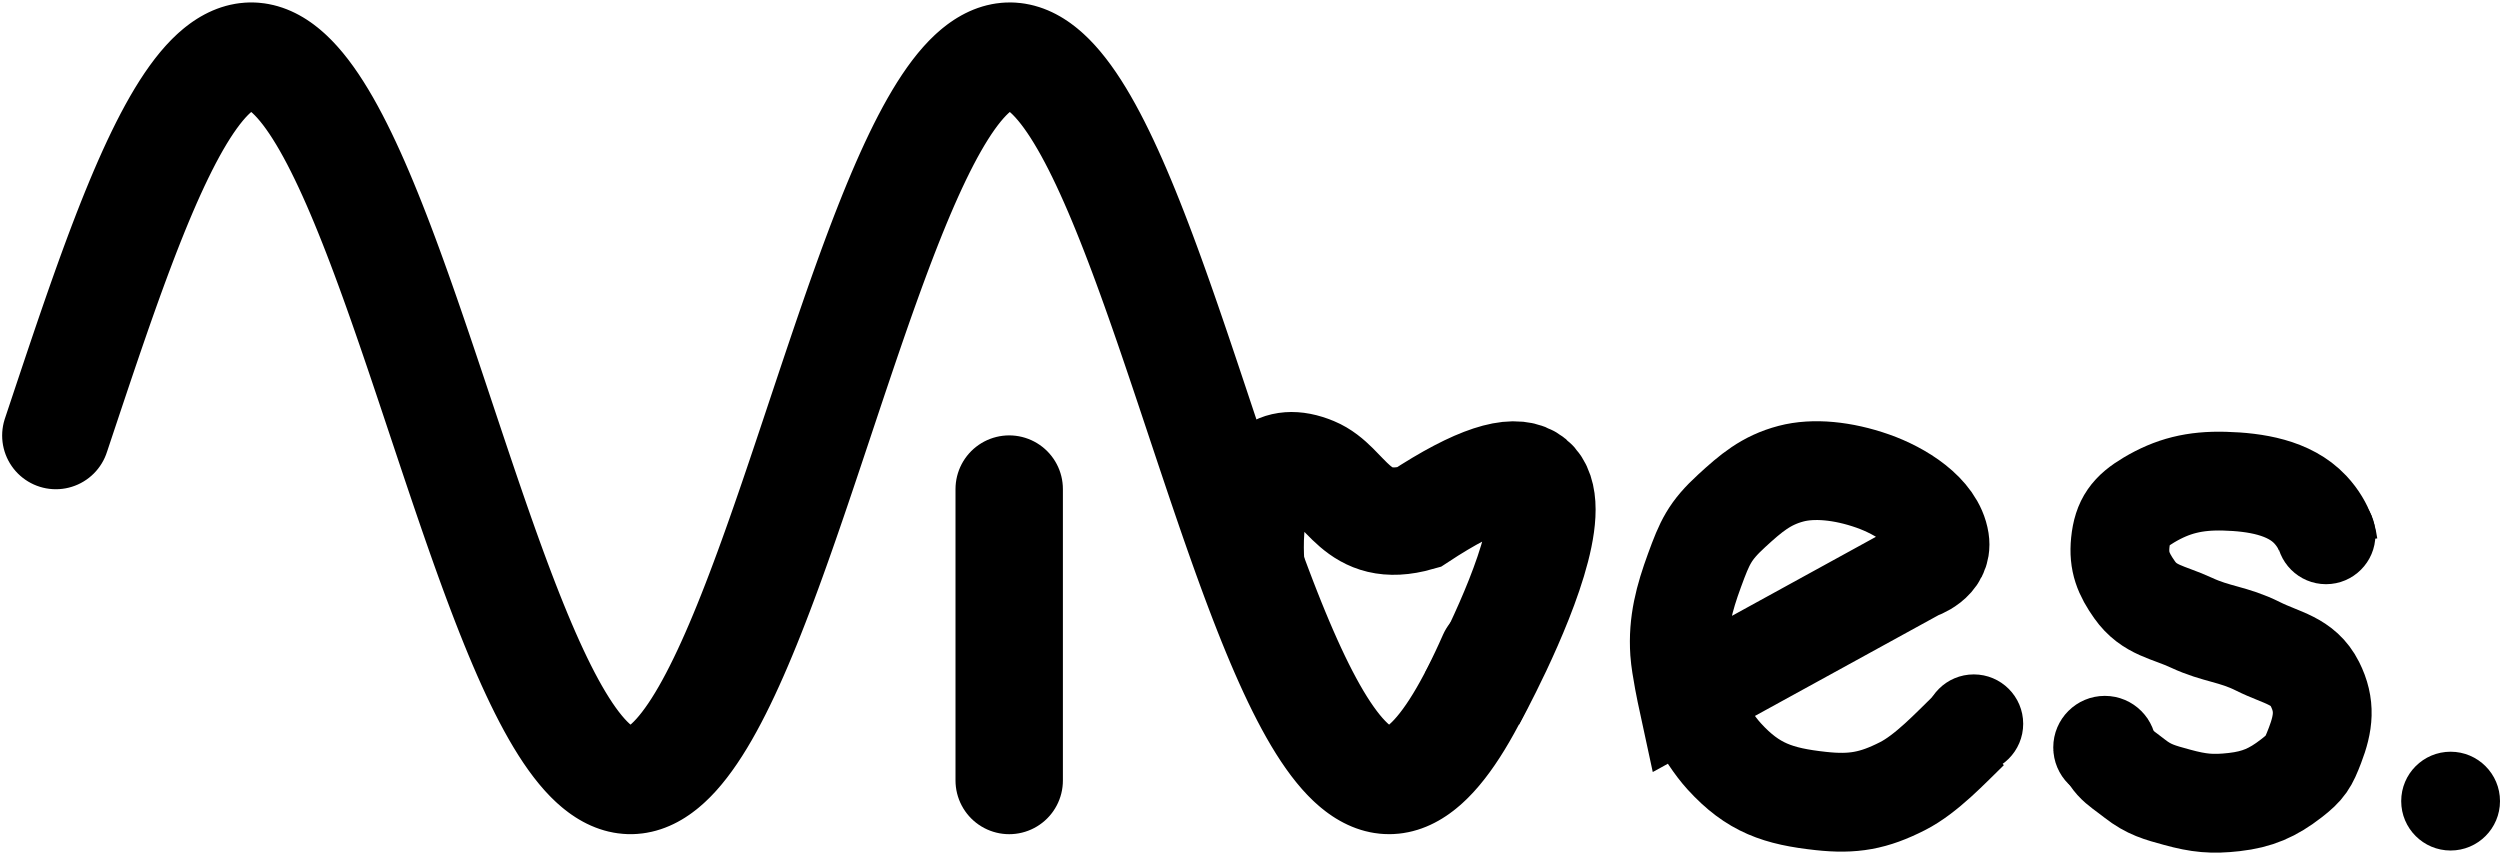
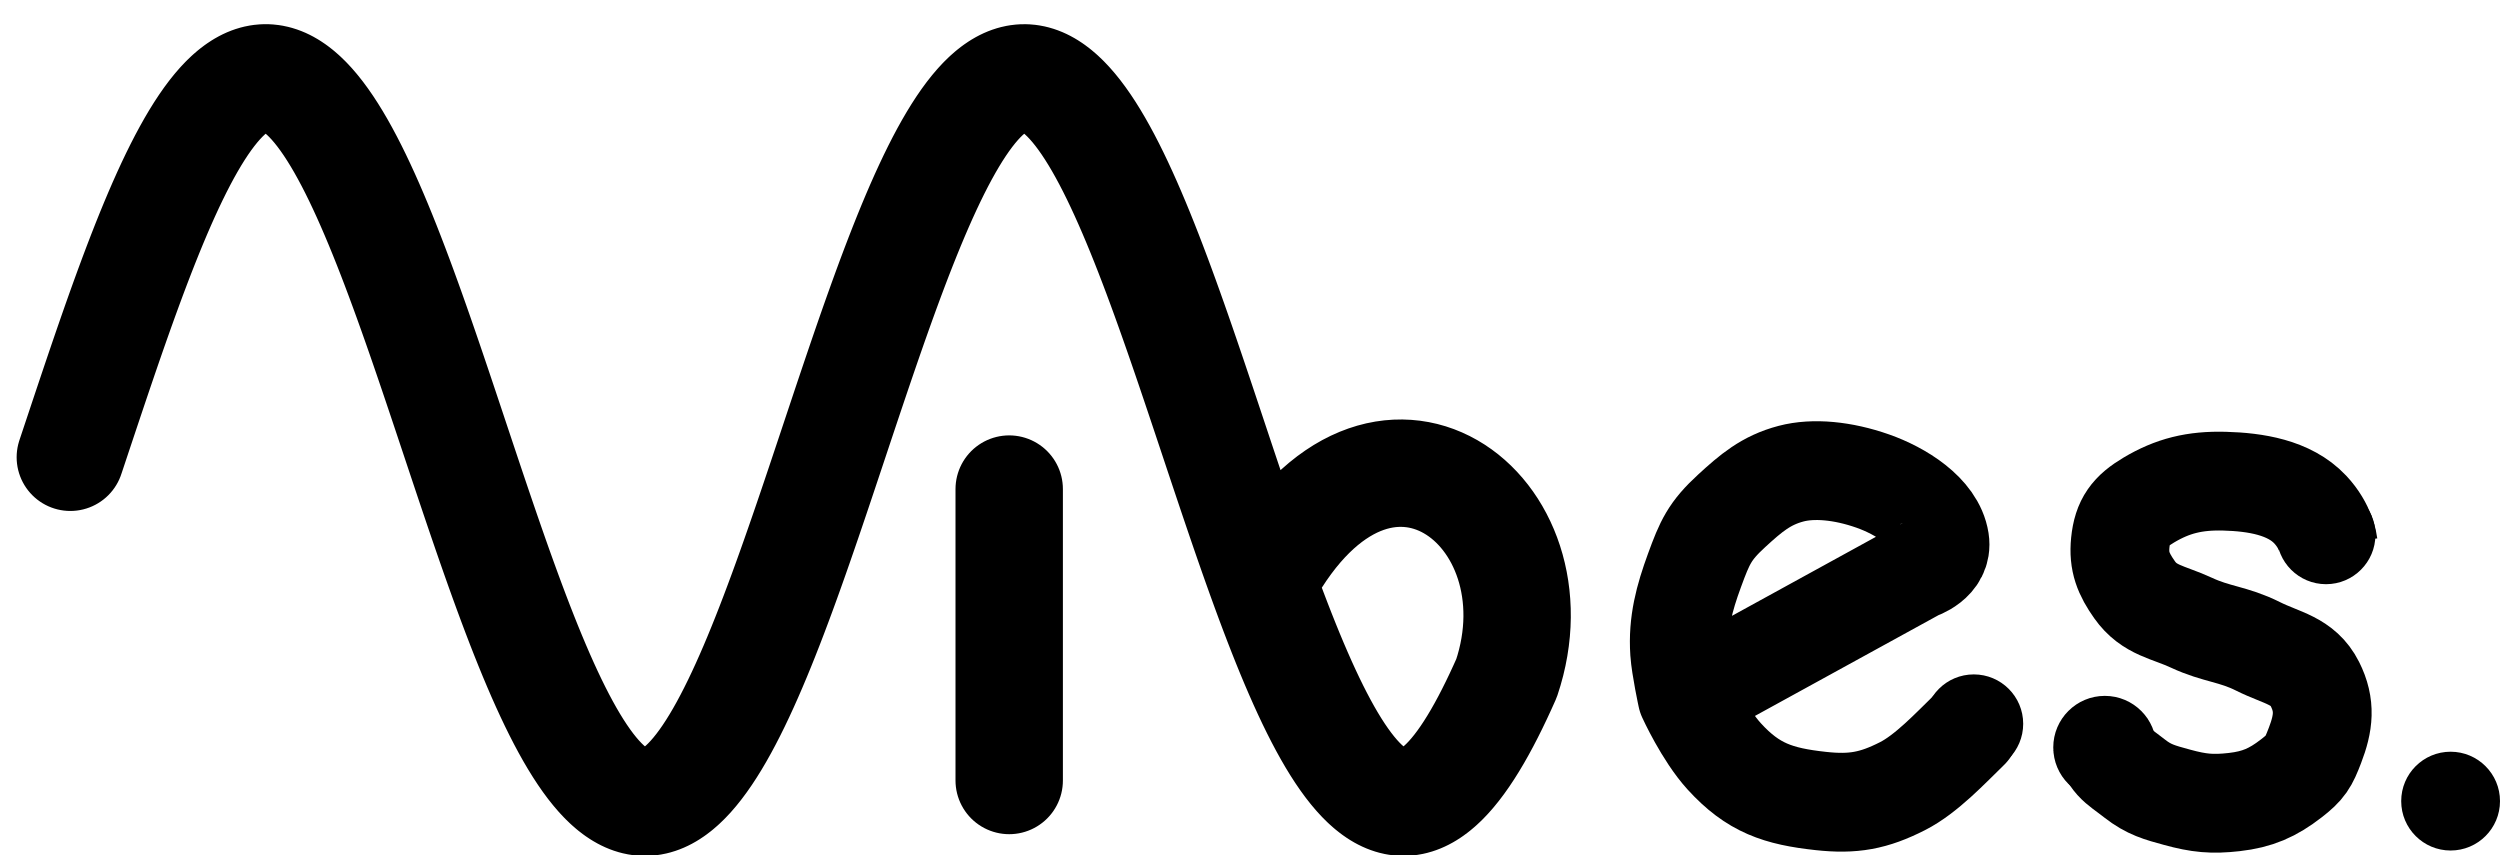
- <svg xmlns="http://www.w3.org/2000/svg" width="582" height="199" viewBox="0 0 582 199" fill="none">
-   <path d="M392.748 162.226L446.378 132.783C446.378 132.783 452.363 130.944 451.568 125.855C450.523 119.172 442.372 114.239 435.998 111.999C428.986 109.534 422.158 108.906 416.968 110.267C411.122 111.8 407.582 114.839 403.128 118.927C398 123.632 396.873 126.245 394.478 132.783C392.106 139.259 390.56 144.952 391.018 151.834C391.247 155.275 392.748 162.226 392.748 162.226ZM392.748 162.226C392.748 162.226 396.709 170.938 401.398 176.082C408.123 183.458 413.971 185.39 423.888 186.474C431.397 187.294 436.184 186.436 442.918 183.01C448.47 180.184 454.017 174.217 458.488 169.875" stroke="black" stroke-width="23" />
-   <circle cx="459.5" cy="168.5" r="11.5" fill="black" />
-   <circle cx="541.5" cy="124.5" r="11.5" fill="black" />
-   <circle cx="570.5" cy="186.5" r="11.5" fill="black" />
-   <path d="M13 101.393L13.969 98.487L14.938 95.579L15.908 92.674L16.877 89.775L17.846 86.884L18.815 84.006L19.784 81.144L20.753 78.301L21.723 75.481L22.692 72.686L23.661 69.922L24.63 67.19L25.599 64.493L26.569 61.836L27.538 59.221L28.507 56.652L29.476 54.13L30.445 51.661L31.414 49.245L32.384 46.887L33.353 44.589L34.322 42.354L35.291 40.184L36.26 38.082L37.23 36.051L38.199 34.092L39.168 32.209L40.137 30.403L41.106 28.677L42.075 27.033L43.044 25.472L44.014 23.997L44.983 22.609L45.952 21.31L46.921 20.101L47.89 18.984L48.86 17.961L49.829 17.032L50.798 16.198L51.767 15.461L52.736 14.821L53.706 14.28L54.675 13.837L55.644 13.493L56.613 13.25L57.582 13.106L58.551 13.062L59.521 13.119L60.49 13.276L61.459 13.533L62.428 13.89L63.397 14.346L64.367 14.9L65.336 15.553L66.305 16.303L67.274 17.149L68.243 18.091L69.212 19.127L70.181 20.256L71.151 21.477L72.12 22.788L73.089 24.188L74.058 25.675L75.027 27.247L75.997 28.902L76.966 30.639L77.935 32.455L78.904 34.349L79.873 36.317L80.843 38.358L81.812 40.469L82.781 42.647L83.75 44.891L84.719 47.197L85.688 49.563L86.658 51.986L87.627 54.463L88.596 56.99L89.565 59.566L90.534 62.187L91.503 64.85L92.473 67.551L93.442 70.287L94.411 73.056L95.38 75.854L96.349 78.678L97.319 81.523L98.288 84.388L99.257 87.268L100.226 90.16L101.195 93.06L102.164 95.966L103.134 98.874L104.103 101.779L105.072 104.679L106.041 107.571L107.01 110.45L107.979 113.314L108.949 116.16L109.918 118.983L110.887 121.78L111.856 124.548L112.825 127.284L113.795 129.984L114.764 132.646L115.733 135.265L116.702 137.839L117.671 140.366L118.64 142.841L119.61 145.262L120.579 147.627L121.548 149.931L122.517 152.174L123.486 154.35L124.456 156.459L125.425 158.498L126.394 160.465L127.363 162.356L128.332 164.17L129.301 165.905L130.271 167.558L131.24 169.127L132.209 170.612L133.178 172.01L134.147 173.318L135.116 174.536L136.086 175.664L137.055 176.697L138.024 177.636L138.993 178.48L139.962 179.227L140.932 179.877L141.901 180.429L142.87 180.883L143.839 181.236L144.808 181.491L145.777 181.645L146.747 181.7L147.716 181.653L148.685 181.507L149.654 181.261L150.623 180.915L151.593 180.469L152.562 179.925L153.531 179.282L154.5 178.543L155.469 177.707L156.438 176.775L157.408 175.749L158.377 174.629L159.346 173.418L160.315 172.116L161.284 170.727L162.253 169.249L163.223 167.686L164.192 166.04L165.161 164.311L166.13 162.503L167.099 160.618L168.069 158.657L169.038 156.624L170.007 154.52L170.976 152.349L171.945 150.112L172.914 147.812L173.884 145.452L174.853 143.035L175.822 140.565L176.791 138.042L177.76 135.471L178.73 132.855L179.699 130.196L180.668 127.499L181.637 124.766L182.606 122.001L183.575 119.206L184.545 116.385L185.514 113.541L186.483 110.679L187.452 107.801L188.421 104.91L189.39 102.01L190.36 99.104L191.329 96.197L192.298 93.291L193.267 90.39L194.236 87.497L195.206 84.616L196.175 81.75L197.144 78.903L198.113 76.078L199.082 73.278L200.051 70.506L201.021 67.767L201.99 65.063L202.959 62.397L203.928 59.773L204.897 57.193L205.866 54.662L206.836 52.181L207.805 49.754L208.774 47.383L209.743 45.072L210.712 42.823L211.682 40.639L212.651 38.523L213.62 36.476L214.589 34.502L215.558 32.603L216.527 30.78L217.497 29.037L218.466 27.375L219.435 25.797L220.404 24.303L221.373 22.896L222.343 21.578L223.312 20.35L224.281 19.214L225.25 18.17L226.219 17.221L227.188 16.367L228.158 15.609L229.127 14.949L230.096 14.386L231.065 13.922L232.034 13.558L233.003 13.293L233.973 13.128L234.942 13.063L235.911 13.099L236.88 13.235L237.849 13.47L238.819 13.806L239.788 14.241L240.757 14.774L241.726 15.406L242.695 16.136L243.664 16.962L244.634 17.883L245.603 18.9L246.572 20.009L247.541 21.21L248.51 22.502L249.48 23.884L250.449 25.352L251.418 26.906L252.387 28.544L253.356 30.264L254.325 32.063L255.295 33.94L256.264 35.893L257.233 37.918L258.202 40.015L259.171 42.179L260.14 44.409L261.11 46.703L262.079 49.056L263.048 51.467L264.017 53.932L264.986 56.45L265.956 59.015L266.925 61.627L267.894 64.281L268.863 66.974L269.832 69.703L270.801 72.466L271.771 75.258L272.74 78.076L273.709 80.917L274.678 83.778L275.647 86.655L276.617 89.545L277.586 92.444L278.555 95.349L279.524 98.256L280.493 101.162L281.462 104.064L282.432 106.957L283.401 109.841L284.37 112.708L285.339 115.557L286.308 118.385L287.277 121.188L288.247 123.963L289.216 126.705L290.185 129.413L291.154 132.083L292.123 134.712L293.093 137.297L294.062 139.833L295.031 142.32L296 144.753L296.969 147.13L297.938 149.447L298.908 151.703L299.877 153.894L300.846 156.017L301.815 158.072L302.784 160.053L303.754 161.961L304.723 163.791L305.692 165.543L306.661 167.214L307.63 168.802L308.599 170.304L309.569 171.72L310.538 173.048L311.507 174.285L312.476 175.432L313.445 176.485L314.414 177.445L315.384 178.308L316.353 179.077L317.322 179.748L318.291 180.32L319.26 180.794L320.23 181.169L321.199 181.446L322.168 181.621L323.137 181.696L324.106 181.671L325.075 181.546L326.045 181.321L327.014 180.996L327.983 180.571L328.952 180.048L329.921 179.427L330.891 178.708L331.86 177.892L332.829 176.981L333.798 175.975L334.767 174.875L335.736 173.683L336.706 172.4L337.675 171.029L338.644 169.569L339.613 168.024L340.582 166.396L341.551 164.685L342.521 162.894L343.49 161.024L344.459 159.08L345.428 157.062L346.397 154.973L347.367 152.815" stroke="black" stroke-width="25" stroke-miterlimit="10" stroke-linecap="round" stroke-linejoin="round" />
-   <path d="M234.942 181.699V113.857" stroke="black" stroke-width="25" stroke-linecap="round" />
-   <path d="M342.709 162.637C342.709 162.637 386.536 83.427 330.244 120.419C315.488 124.635 313.63 112.848 305.717 109.562C288.162 102.274 291.241 132.079 291.241 132.079" stroke="black" stroke-width="25" />
-   <circle cx="490" cy="174" r="12" fill="black" />
-   <path d="M542 126.634C542 126.634 541.542 122.575 537.814 118.611C532.954 113.441 525.036 112.22 517.92 112.02C510.896 111.821 505.762 113.118 500.236 116.414C495.92 118.988 494.107 121.322 493.604 126.3C493.154 130.757 494.334 133.617 496.92 137.285C500.361 142.166 504.755 142.444 510.183 144.975C515.992 147.684 519.928 147.594 525.657 150.468C531.214 153.255 536.136 153.722 538.92 159.256C541.429 164.244 540.924 168.327 538.92 173.536C537.378 177.544 536.8 178.592 533.393 181.226C529.084 184.558 525.555 186.1 520.13 186.719C514.967 187.308 511.88 186.986 506.867 185.62C502.768 184.503 500.255 183.847 496.92 181.226C492.506 177.756 491.304 177.854 489 170.994" stroke="black" stroke-width="23" />
+ <svg xmlns="http://www.w3.org/2000/svg" width="582" height="199" viewBox="0 0 582 199" fill="none" version="1.1" id="svg9761">
+   <defs id="defs9765" />
+   <path d="M392.748 162.226L446.378 132.783C446.378 132.783 452.363 130.944 451.568 125.855C450.523 119.172 442.372 114.239 435.998 111.999C428.986 109.534 422.158 108.906 416.968 110.267C411.122 111.8 407.582 114.839 403.128 118.927C398 123.632 396.873 126.245 394.478 132.783C392.106 139.259 390.56 144.952 391.018 151.834C391.247 155.275 392.748 162.226 392.748 162.226ZM392.748 162.226C392.748 162.226 396.709 170.938 401.398 176.082C408.123 183.458 413.971 185.39 423.888 186.474C431.397 187.294 436.184 186.436 442.918 183.01C448.47 180.184 454.017 174.217 458.488 169.875" stroke="black" stroke-width="23" id="path9743" style="stroke-linecap:round;stroke-linejoin:bevel" />
+   <circle cx="459.5" cy="168.5" r="11.5" fill="black" id="circle9745" />
+   <circle cx="541.5" cy="124.5" r="11.5" fill="black" id="circle9747" />
+   <circle cx="570.5" cy="186.5" r="11.5" fill="black" id="circle9749" />
+   <path d="m 16.373,106.452 0.969,-2.906 0.969,-2.908 0.969,-2.905 0.969,-2.9 0.969,-2.891 0.969,-2.878 0.969,-2.862 0.969,-2.843 0.969,-2.82 0.969,-2.794 0.969,-2.765 0.969,-2.732 0.969,-2.696 0.969,-2.657 0.969,-2.615 0.969,-2.57 0.969,-2.521 0.969,-2.47 0.969,-2.415 0.969,-2.358 0.969,-2.298 0.969,-2.235 0.969,-2.17 0.969,-2.102 0.969,-2.031 0.969,-1.958 0.969,-1.883 0.969,-1.806 0.969,-1.726 0.969,-1.645 0.969,-1.561 0.969,-1.475 0.969,-1.388 0.969,-1.299 0.969,-1.209 0.969,-1.117 0.969,-1.024 0.969,-0.929 0.969,-0.834 0.969,-0.737 0.969,-0.64 0.969,-0.542 0.969,-0.443 0.969,-0.343 0.969,-0.244 0.969,-0.144 0.969,-0.043 0.969,0.057 0.969,0.157 0.969,0.257 0.969,0.357 0.969,0.456 0.969,0.555 0.969,0.653 0.969,0.75 0.969,0.846 0.969,0.942 0.969,1.036 0.969,1.129 0.969,1.221 0.969,1.311 0.969,1.4 0.969,1.487 0.969,1.572 0.969,1.655 0.969,1.737 0.969,1.816 0.969,1.893 0.969,1.968 0.969,2.041 0.969,2.111 0.969,2.179 0.969,2.244 0.969,2.306 0.969,2.366 0.969,2.423 0.969,2.477 0.969,2.528 0.969,2.576 0.969,2.621 0.969,2.663 0.969,2.701 0.969,2.737 0.969,2.769 0.969,2.798 0.969,2.823 0.969,2.846 0.969,2.865 0.969,2.88 0.969,2.892 0.969,2.901 0.969,2.906 0.97,2.908 0.969,2.905 0.969,2.9 0.969,2.892 0.969,2.879 0.969,2.864 0.97,2.846 0.969,2.823 0.969,2.797 0.969,2.768 0.969,2.736 0.97,2.7 0.969,2.662 0.969,2.619 0.969,2.574 0.969,2.527 0.969,2.475 0.97,2.421 0.969,2.365 0.969,2.304 0.969,2.243 0.969,2.176 0.97,2.109 0.969,2.039 0.969,1.967 0.969,1.891 0.969,1.814 0.969,1.735 0.97,1.653 0.969,1.569 0.969,1.485 0.969,1.398 0.969,1.308 0.969,1.218 0.97,1.128 0.969,1.033 0.969,0.939 0.969,0.844 0.969,0.747 0.97,0.65 0.969,0.552 0.969,0.454 0.969,0.353 0.969,0.255 0.969,0.154 0.97,0.055 0.969,-0.047 0.969,-0.146 0.969,-0.246 0.969,-0.346 0.97,-0.446 0.969,-0.544 0.969,-0.643 0.969,-0.739 0.969,-0.836 0.969,-0.932 0.97,-1.026 0.969,-1.12 0.969,-1.211 0.969,-1.302 0.969,-1.389 0.969,-1.478 0.97,-1.563 0.969,-1.646 0.969,-1.729 0.969,-1.808 0.969,-1.885 0.97,-1.961 0.969,-2.033 0.969,-2.104 0.969,-2.171 0.969,-2.237 0.969,-2.3 0.97,-2.36 0.969,-2.417 0.969,-2.47 0.969,-2.523 0.969,-2.571 0.97,-2.616 0.969,-2.659 0.969,-2.697 0.969,-2.733 0.969,-2.765 0.969,-2.795 0.97,-2.821 0.969,-2.844 0.969,-2.862 0.969,-2.878 0.969,-2.891 0.969,-2.9 0.97,-2.906 0.969,-2.907 0.969,-2.906 0.969,-2.901 0.969,-2.893 0.97,-2.881 0.969,-2.866 0.969,-2.847 0.969,-2.825 0.969,-2.8 0.969,-2.771 0.97,-2.739 0.969,-2.704 0.969,-2.666 0.969,-2.624 0.969,-2.579 0.969,-2.532 0.97,-2.481 0.969,-2.427 0.969,-2.371 0.969,-2.311 0.969,-2.249 0.97,-2.184 0.969,-2.116 0.969,-2.047 0.969,-1.974 0.969,-1.899 0.969,-1.822 0.97,-1.743 0.969,-1.662 0.969,-1.579 0.969,-1.494 0.969,-1.407 0.97,-1.318 0.969,-1.228 0.969,-1.136 0.969,-1.044 0.969,-0.949 0.969,-0.854 0.97,-0.758 0.969,-0.66 0.969,-0.562 0.969,-0.464 0.969,-0.365 0.969,-0.265 0.97,-0.165 0.969,-0.065 0.969,0.035 0.969,0.136 0.969,0.236 0.97,0.336 0.969,0.435 0.969,0.534 0.969,0.632 0.969,0.729 0.969,0.826 0.97,0.922 0.969,1.016 0.969,1.109 0.969,1.201 0.969,1.292 0.97,1.381 0.969,1.468 0.969,1.554 0.969,1.638 0.969,1.72 0.969,1.799 0.97,1.877 0.969,1.953 0.969,2.026 0.969,2.096 0.969,2.164 0.969,2.23 0.97,2.293 0.969,2.353 0.969,2.411 0.969,2.466 0.969,2.517 0.97,2.566 0.969,2.611 0.969,2.654 0.969,2.693 0.969,2.729 0.969,2.762 0.97,2.792 0.969,2.818 0.969,2.841 0.969,2.861 0.969,2.877 0.97,2.89 0.969,2.899 0.969,2.905 0.969,2.907 0.969,2.906 0.969,2.902 0.97,2.893 0.969,2.884 0.969,2.867 0.969,2.849 0.969,2.828 0.969,2.803 0.97,2.775 0.969,2.742 0.969,2.708 0.969,2.67 0.969,2.629 0.97,2.585 0.969,2.536 0.969,2.487 0.969,2.433 0.969,2.377 0.969,2.317 0.97,2.256 0.969,2.191 0.969,2.123 0.969,2.055 0.969,1.981 0.97,1.908 0.969,1.83 0.969,1.752 0.969,1.671 0.969,1.588 0.969,1.502 0.97,1.416 0.969,1.328 0.969,1.237 0.969,1.147 0.969,1.053 0.969,0.96 0.97,0.863 0.969,0.769 0.969,0.671 0.969,0.572 0.969,0.474 0.97,0.375 0.969,0.277 0.969,0.175 0.969,0.075 0.969,-0.025 0.969,-0.125 0.97,-0.225 0.969,-0.325 0.969,-0.425 0.969,-0.523 0.969,-0.621 0.97,-0.719 0.969,-0.816 0.969,-0.911 0.969,-1.006 0.969,-1.1 0.969,-1.192 0.97,-1.283 0.969,-1.371 0.969,-1.46 0.969,-1.545 0.969,-1.628 0.969,-1.711 0.97,-1.791 0.969,-1.87 0.969,-1.944 0.969,-2.018 0.969,-2.089 0.97,-2.158 v 0 C 363.853,118.775 321.52,85.982 294.688,134.278" stroke="#000000" stroke-width="25" stroke-miterlimit="10" stroke-linecap="round" stroke-linejoin="round" id="path9751" />
+   <path d="M234.942 181.699V113.857" stroke="black" stroke-width="25" stroke-linecap="round" id="path9753" />
+   <circle cx="490" cy="174" r="12" fill="black" id="circle9757" />
+   <path d="M542 126.634C542 126.634 541.542 122.575 537.814 118.611C532.954 113.441 525.036 112.22 517.92 112.02C510.896 111.821 505.762 113.118 500.236 116.414C495.92 118.988 494.107 121.322 493.604 126.3C493.154 130.757 494.334 133.617 496.92 137.285C500.361 142.166 504.755 142.444 510.183 144.975C515.992 147.684 519.928 147.594 525.657 150.468C531.214 153.255 536.136 153.722 538.92 159.256C541.429 164.244 540.924 168.327 538.92 173.536C537.378 177.544 536.8 178.592 533.393 181.226C529.084 184.558 525.555 186.1 520.13 186.719C514.967 187.308 511.88 186.986 506.867 185.62C502.768 184.503 500.255 183.847 496.92 181.226C492.506 177.756 491.304 177.854 489 170.994" stroke="black" stroke-width="23" id="path9759" />
</svg>
